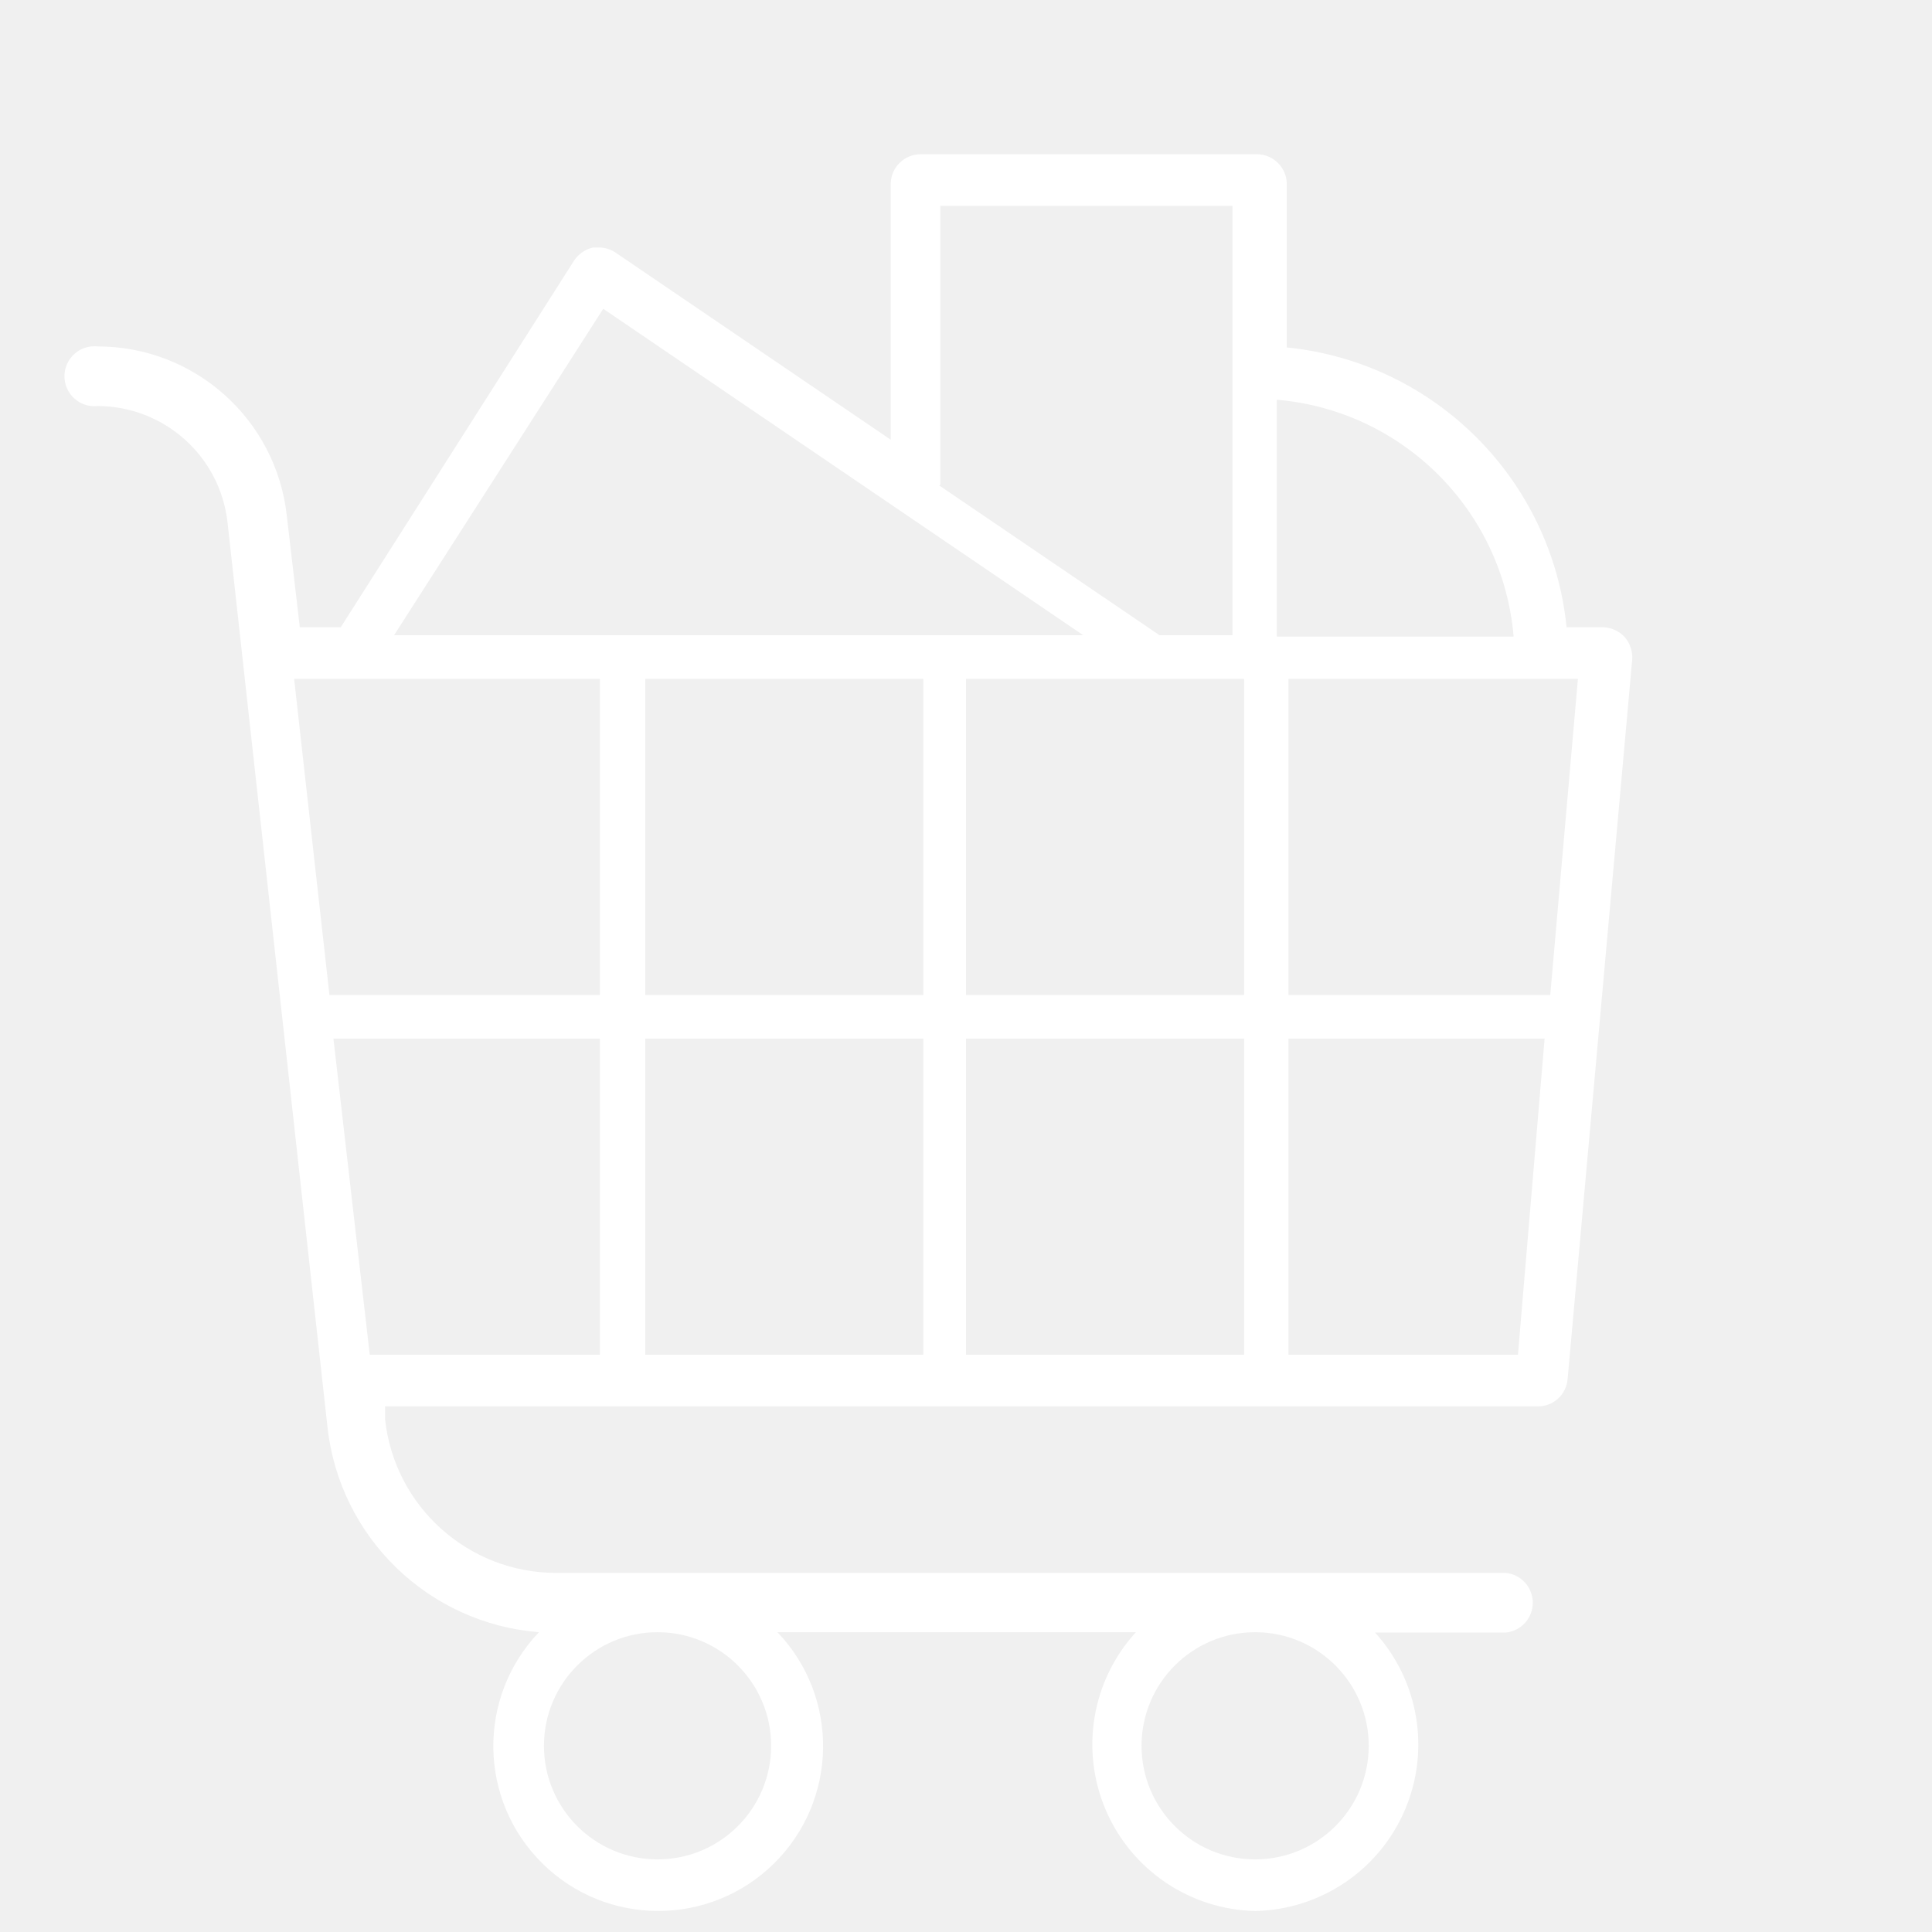
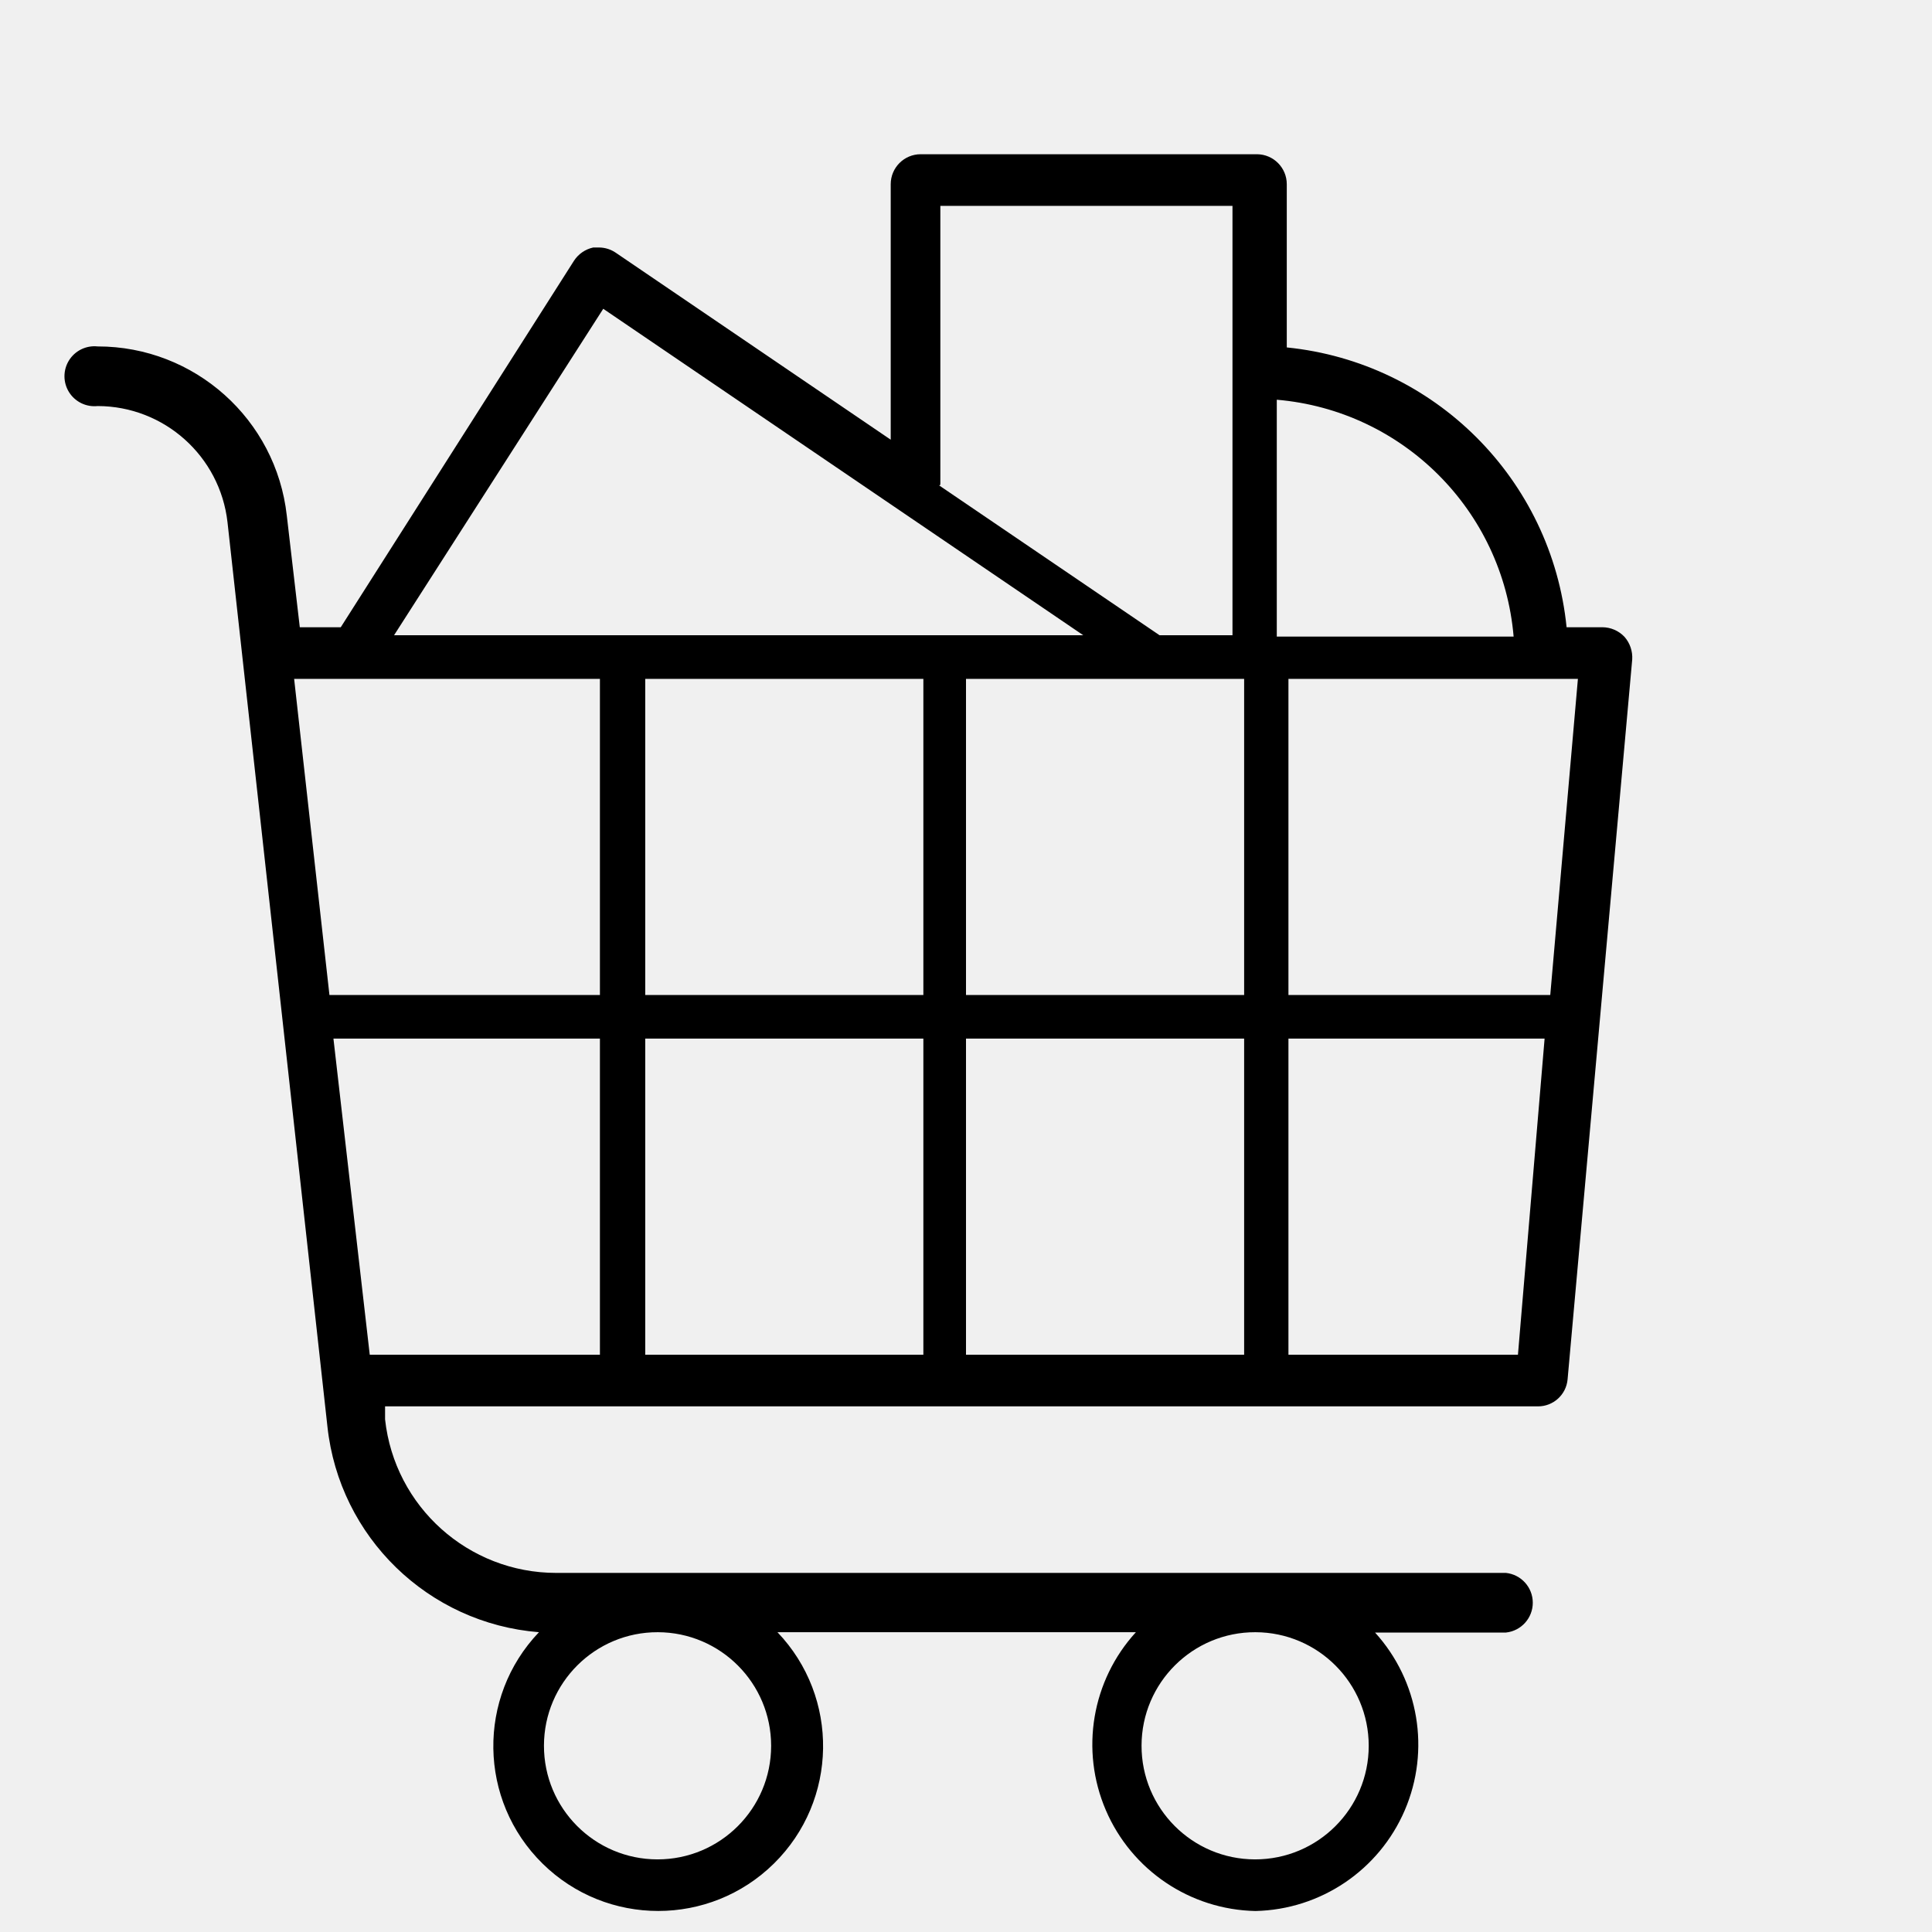
<svg xmlns="http://www.w3.org/2000/svg" viewBox="0 0 58 58">
-   <path data-name="At the Store" d="M37.69 57.37A5 5 0 0134.1 49H23.34a4.95 4.95 0 11-7.16 0 6.94 6.94 0 01-6.35-6.17l-3-27.15a3.93 3.93 0 00-3.9-3.49.9.9 0 110-1.79 5.71 5.71 0 015.68 5.08L9 18.83h1.23l7-11a.92.92 0 01.58-.4h.18a.9.9 0 01.5.16l8.25 5.61V5.53a.9.9 0 01.9-.9h10.1a.9.9 0 01.89.9v4.9a9.39 9.39 0 018.4 8.4h1.07a.92.92 0 01.67.29.94.94 0 01.23.68l-1.94 21.61a.89.89 0 01-.89.81H11.56v.39a5.17 5.17 0 005.14 4.61h28.51a.9.9 0 010 1.79h-3.93a5 5 0 01-3.59 8.36zM19.75 49a3.41 3.41 0 103.4 3.41 3.41 3.41 0 00-3.4-3.41zm17.94 0a3.41 3.41 0 103.4 3.41 3.41 3.41 0 00-3.4-3.41zM19.37 20.38v9.49h8.35v-9.49zm0 10.8v9.49h8.35v-9.49zM29 40.67h8.35v-9.49H29zm8.35-10.8v-9.49H29v9.49zm-9.16-15.3l6.62 4.5H37V6.18h-8.77v8.35s-.01.02-.01.04zm-16.36 4.5h20.69l-14.41-9.8zm-3 1.31l1.06 9.49h8.12v-9.49zm2.27 20.29h6.91v-9.49h-8zm35.27-9.49h-7.69v9.49h6.89zm1-10.8h-8.69v9.49h7.86zM38.33 12v7.11h7.11A7.8 7.8 0 0038.33 12z" fill="#fff" />
+   <path d="M37.69 57.37A5 5 0 0134.1 49H23.34a4.95 4.95 0 11-7.16 0 6.94 6.94 0 01-6.35-6.17l-3-27.15a3.93 3.93 0 00-3.9-3.49.9.9 0 110-1.79 5.71 5.71 0 015.68 5.08L9 18.83h1.23l7-11a.92.92 0 01.58-.4h.18a.9.9 0 01.5.16l8.25 5.61V5.53a.9.9 0 01.9-.9h10.1a.9.9 0 01.89.9v4.9a9.39 9.39 0 018.4 8.4h1.07a.92.92 0 01.67.29.94.94 0 01.23.68l-1.94 21.61a.89.89 0 01-.89.81H11.56v.39a5.17 5.17 0 005.14 4.61h28.51a.9.9 0 010 1.79h-3.93a5 5 0 01-3.59 8.36zM19.75 49a3.41 3.41 0 103.4 3.41 3.41 3.41 0 00-3.4-3.41zm17.94 0a3.41 3.41 0 103.4 3.41 3.41 3.41 0 00-3.4-3.41zM19.37 20.38v9.49h8.35v-9.49zm0 10.8v9.49h8.35v-9.49zM29 40.67h8.35v-9.49H29zm8.35-10.8v-9.49H29v9.49zm-9.16-15.3l6.62 4.5H37V6.18h-8.77v8.35s-.01.02-.01.04zm-16.36 4.5h20.69l-14.41-9.8zm-3 1.31l1.06 9.49h8.12v-9.49zm2.27 20.29h6.91v-9.49h-8zm35.27-9.49h-7.69v9.49h6.89zm1-10.8h-8.69v9.49h7.86zM38.33 12v7.11h7.11A7.8 7.8 0 0038.33 12z" fill="currentColor" />
</svg>
